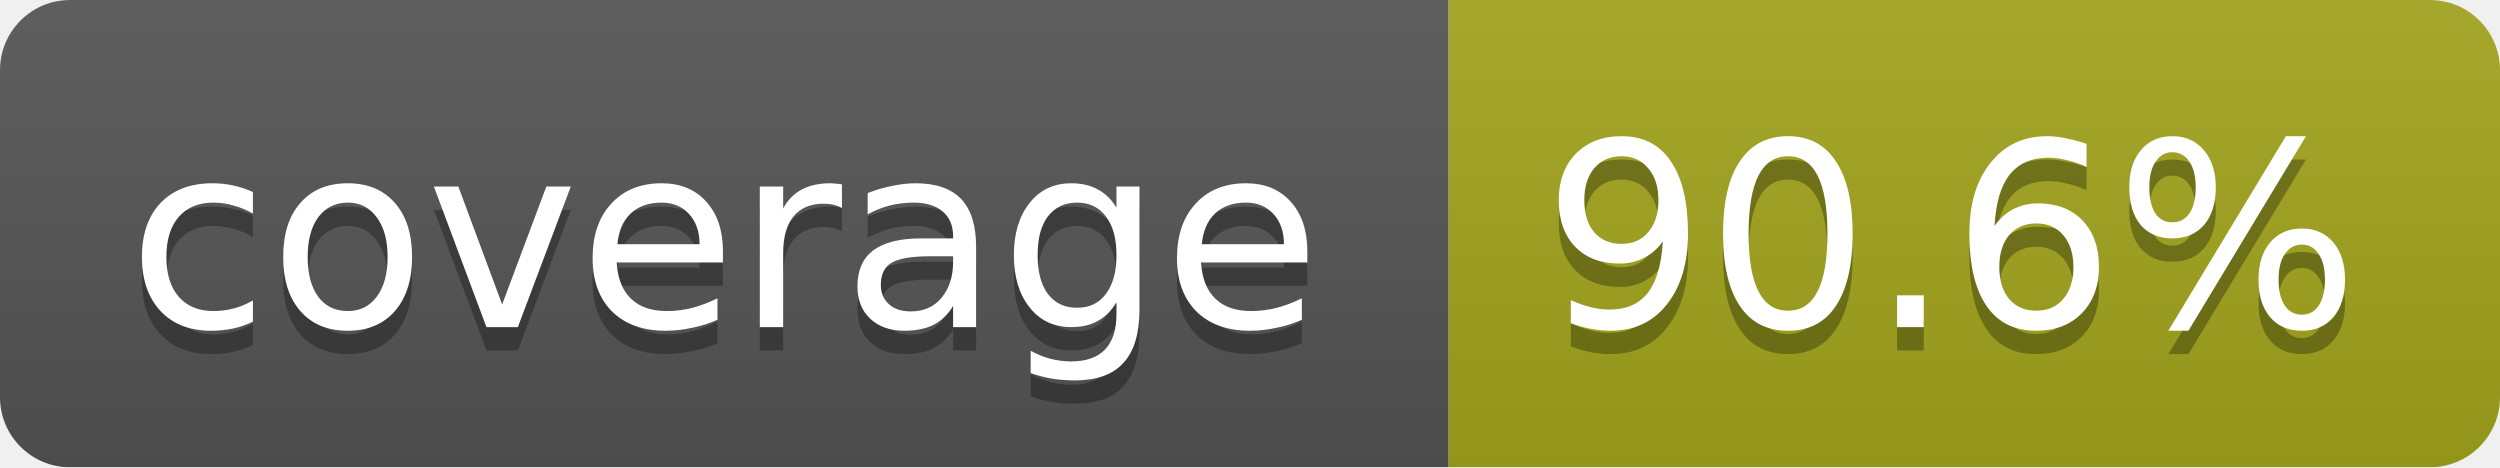
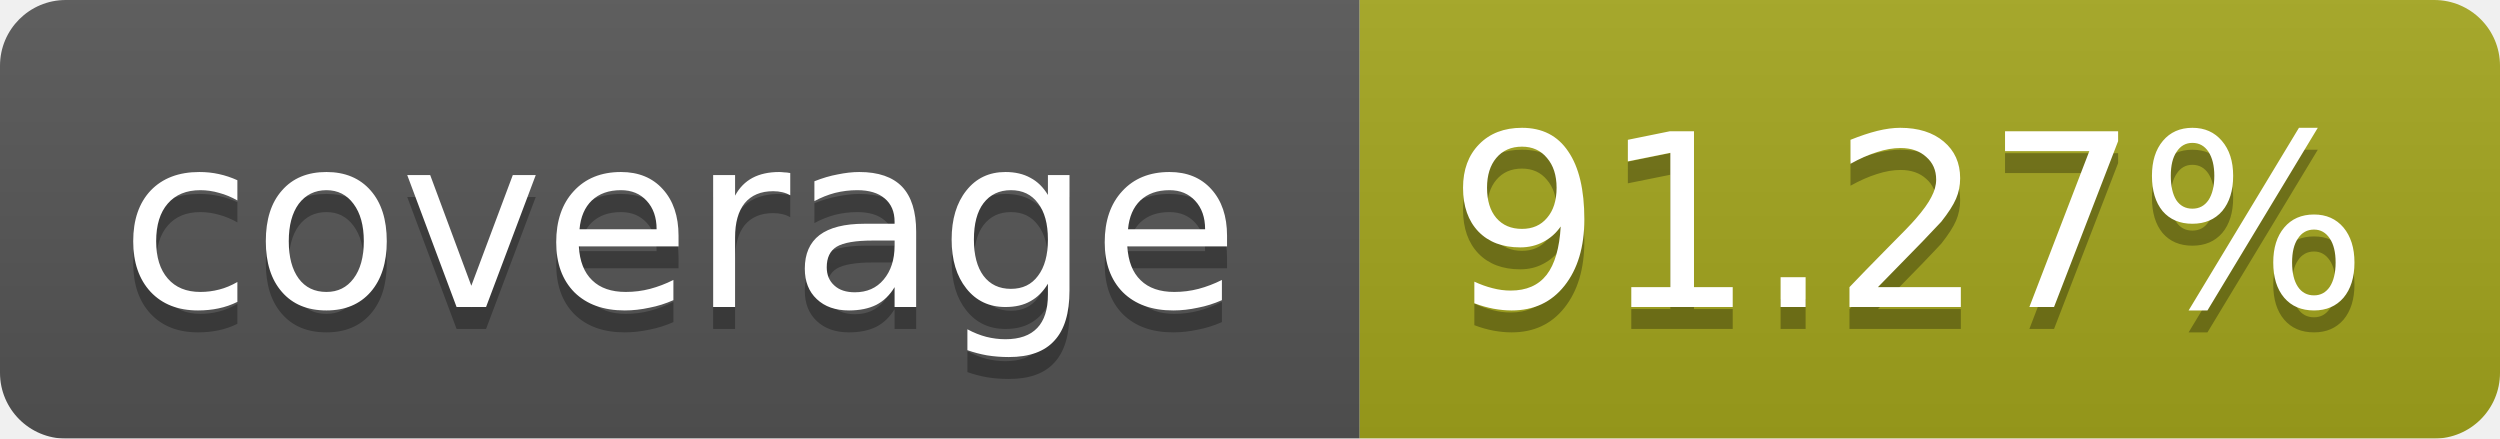
- <svg xmlns="http://www.w3.org/2000/svg" width="107" height="20">
+ <svg xmlns="http://www.w3.org/2000/svg" width="114" height="20">
  <linearGradient id="b" x2="0" y2="100%">
    <stop offset="0" stop-color="#bbb" stop-opacity=".1" />
    <stop offset="1" stop-opacity=".1" />
  </linearGradient>
  <mask id="a">
-     <rect width="107" height="20" rx="3" fill="#fff" />
+     <rect width="114" height="20" rx="3" fill="#fff" />
  </mask>
  <g mask="url(#a)">
    <path fill="#555" d="M0 0h62v20H0z" />
-     <path fill="#A4A61D" d="M62 0h45v20H62z" />
-     <path fill="url(#b)" d="M0 0h107v20H0z" />
+     <path fill="#A4A61D" d="M62 0h52v20H62z" />
+     <path fill="url(#b)" d="M0 0h114v20H0z" />
  </g>
  <g fill="#fff" text-anchor="middle" font-family="Verdana,DejaVu Sans,Geneva,sans-serif" font-size="11">
    <text x="31" y="15" fill="#010101" fill-opacity=".3">coverage</text>
    <text x="31" y="14">coverage</text>
-     <text x="83.5" y="15" fill="#010101" fill-opacity=".3">90.6%</text>
-     <text x="83.5" y="14">90.6%</text>
+     <text x="87" y="15" fill="#010101" fill-opacity=".3">91.27%</text>
+     <text x="87" y="14">91.27%</text>
  </g>
</svg>
